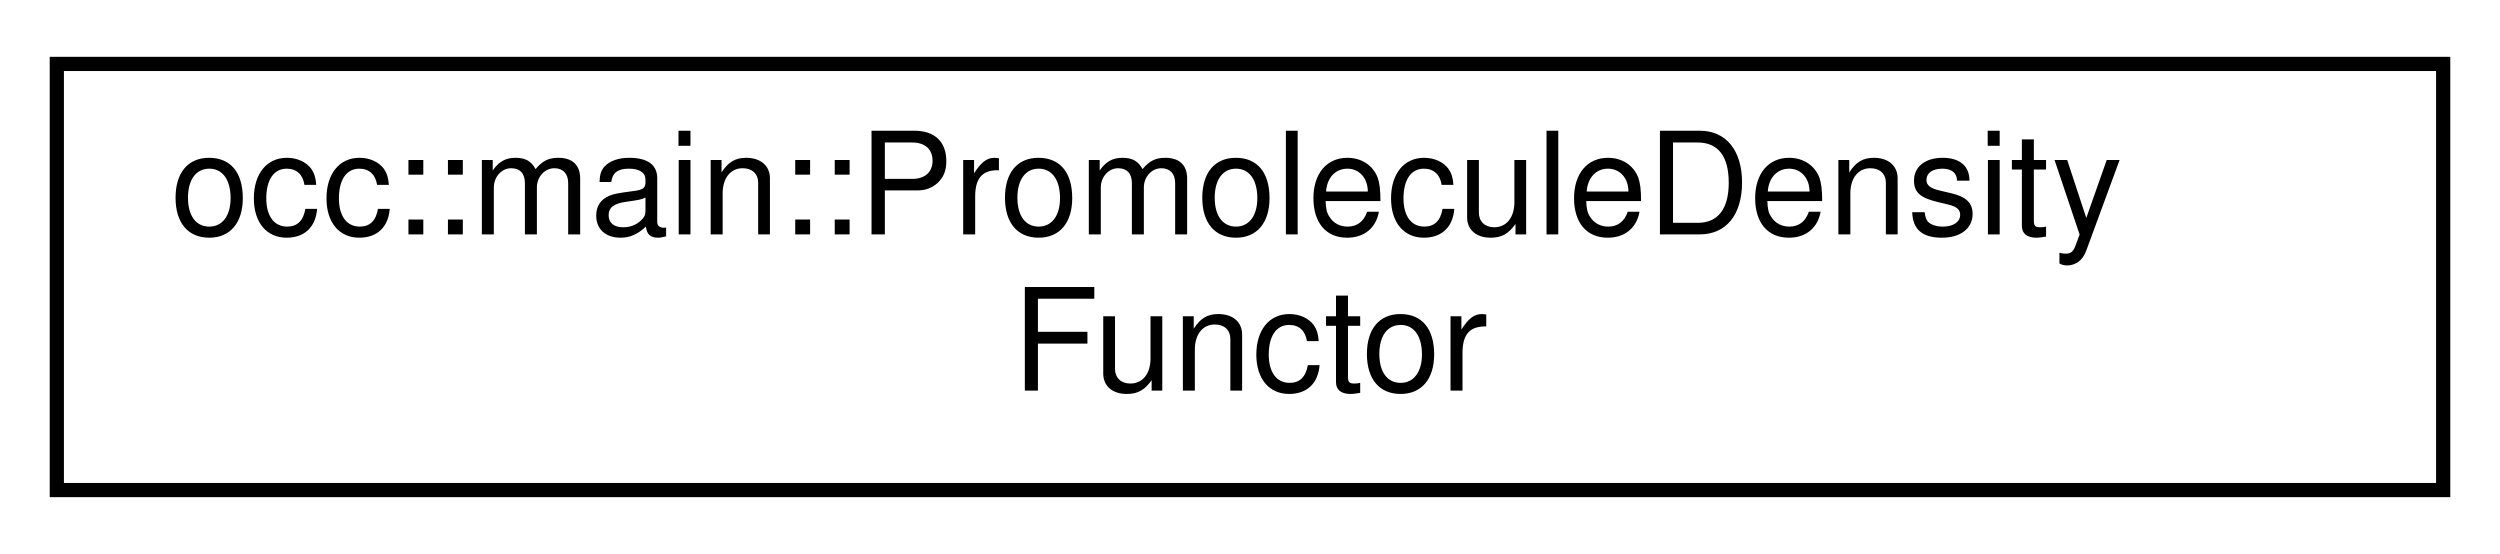
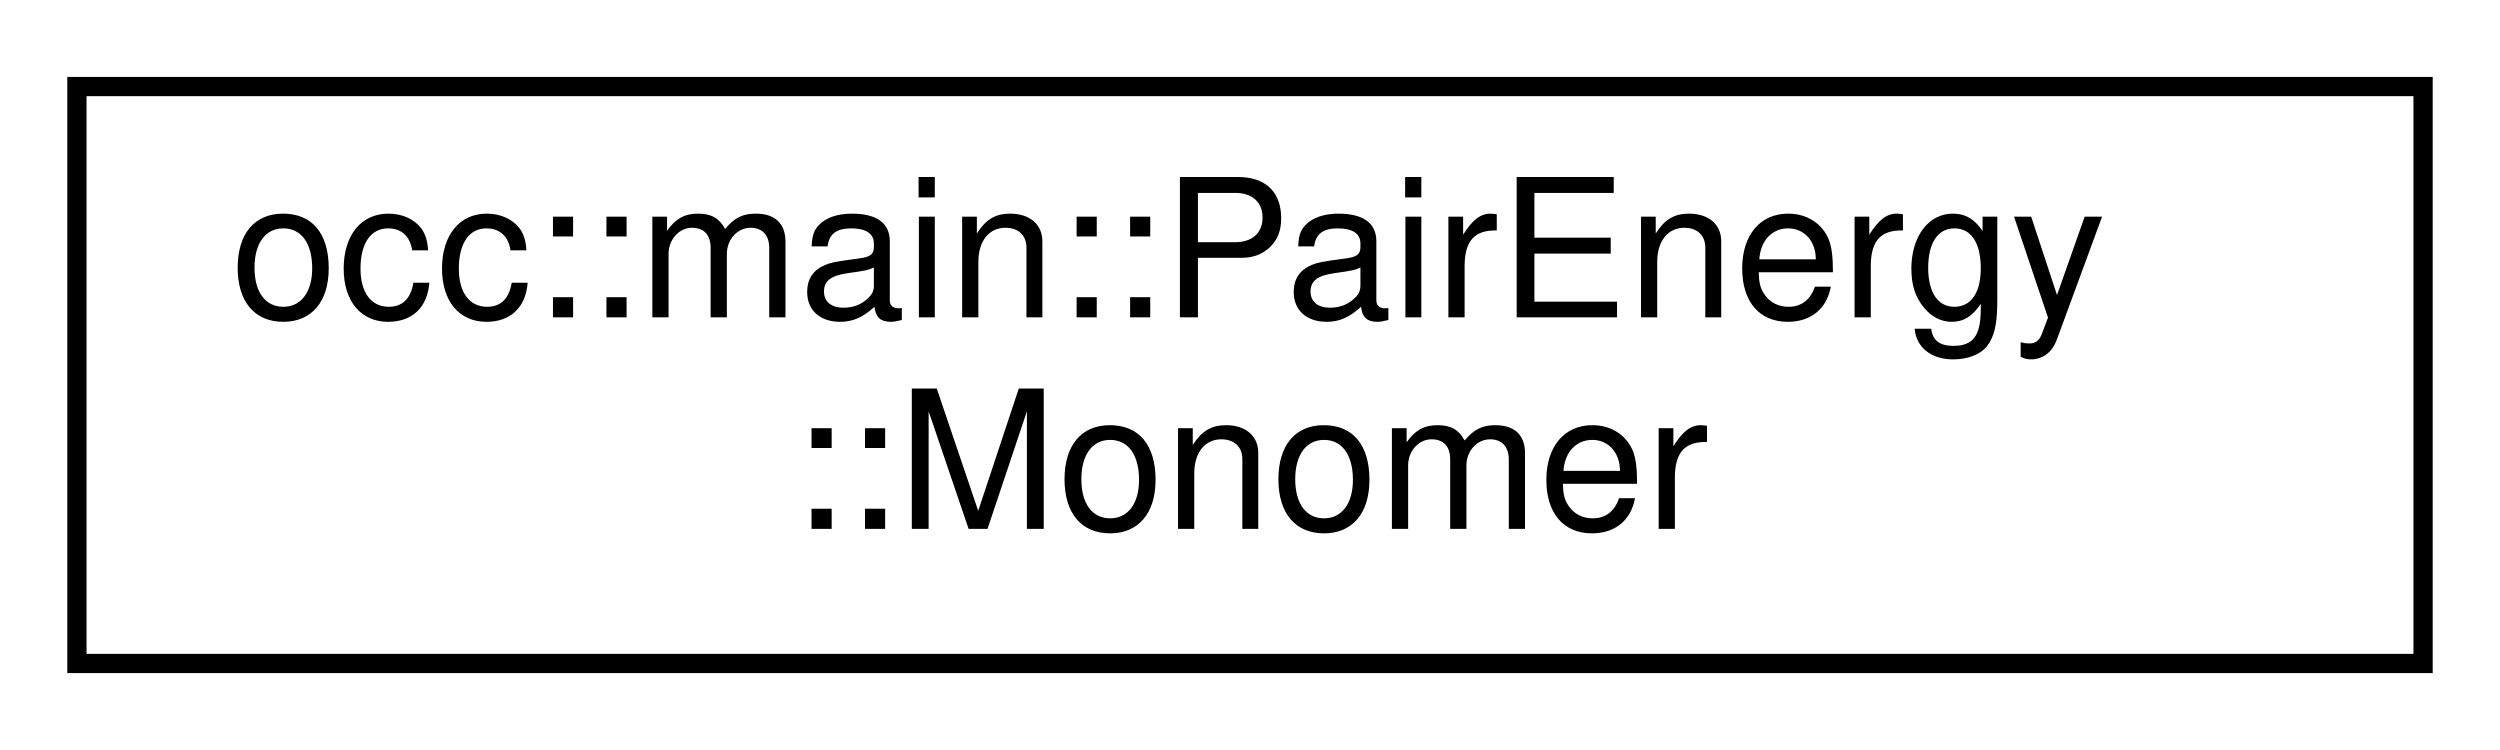
- <svg xmlns="http://www.w3.org/2000/svg" xmlns:xlink="http://www.w3.org/1999/xlink" width="176pt" height="39pt" viewBox="0.00 0.00 176.00 39.00">
+ <svg xmlns="http://www.w3.org/2000/svg" xmlns:xlink="http://www.w3.org/1999/xlink" width="130pt" height="39pt" viewBox="0.00 0.00 130.00 39.00">
  <g id="graph0" class="graph" transform="scale(1 1) rotate(0) translate(4 35)">
    <g id="node1" class="node">
      <g id="a_node1">
-         <a xlink:href="classocc_1_1main_1_1PromoleculeDensityFunctor.html" target="_top" xlink:title=" ">
-           <polygon fill="none" stroke="black" points="0,-0.5 0,-30.5 168,-30.5 168,-0.5 0,-0.5" />
-           <text text-anchor="start" x="8" y="-18.5" font-family="Helvetica,sans-Serif" font-size="10.00">occ::main::PromoleculeDensity</text>
-           <text text-anchor="middle" x="84" y="-7.5" font-family="Helvetica,sans-Serif" font-size="10.00">Functor</text>
+         <a xlink:href="structocc_1_1main_1_1PairEnergy_1_1Monomer.html" target="_top" xlink:title=" ">
+           <polygon fill="none" stroke="black" points="0,-0.5 0,-30.5 122,-30.5 122,-0.5 0,-0.5" />
+           <text text-anchor="start" x="8" y="-18.5" font-family="Helvetica,sans-Serif" font-size="10.00">occ::main::PairEnergy</text>
+           <text text-anchor="middle" x="61" y="-7.5" font-family="Helvetica,sans-Serif" font-size="10.00">::Monomer</text>
        </a>
      </g>
    </g>
  </g>
</svg>
